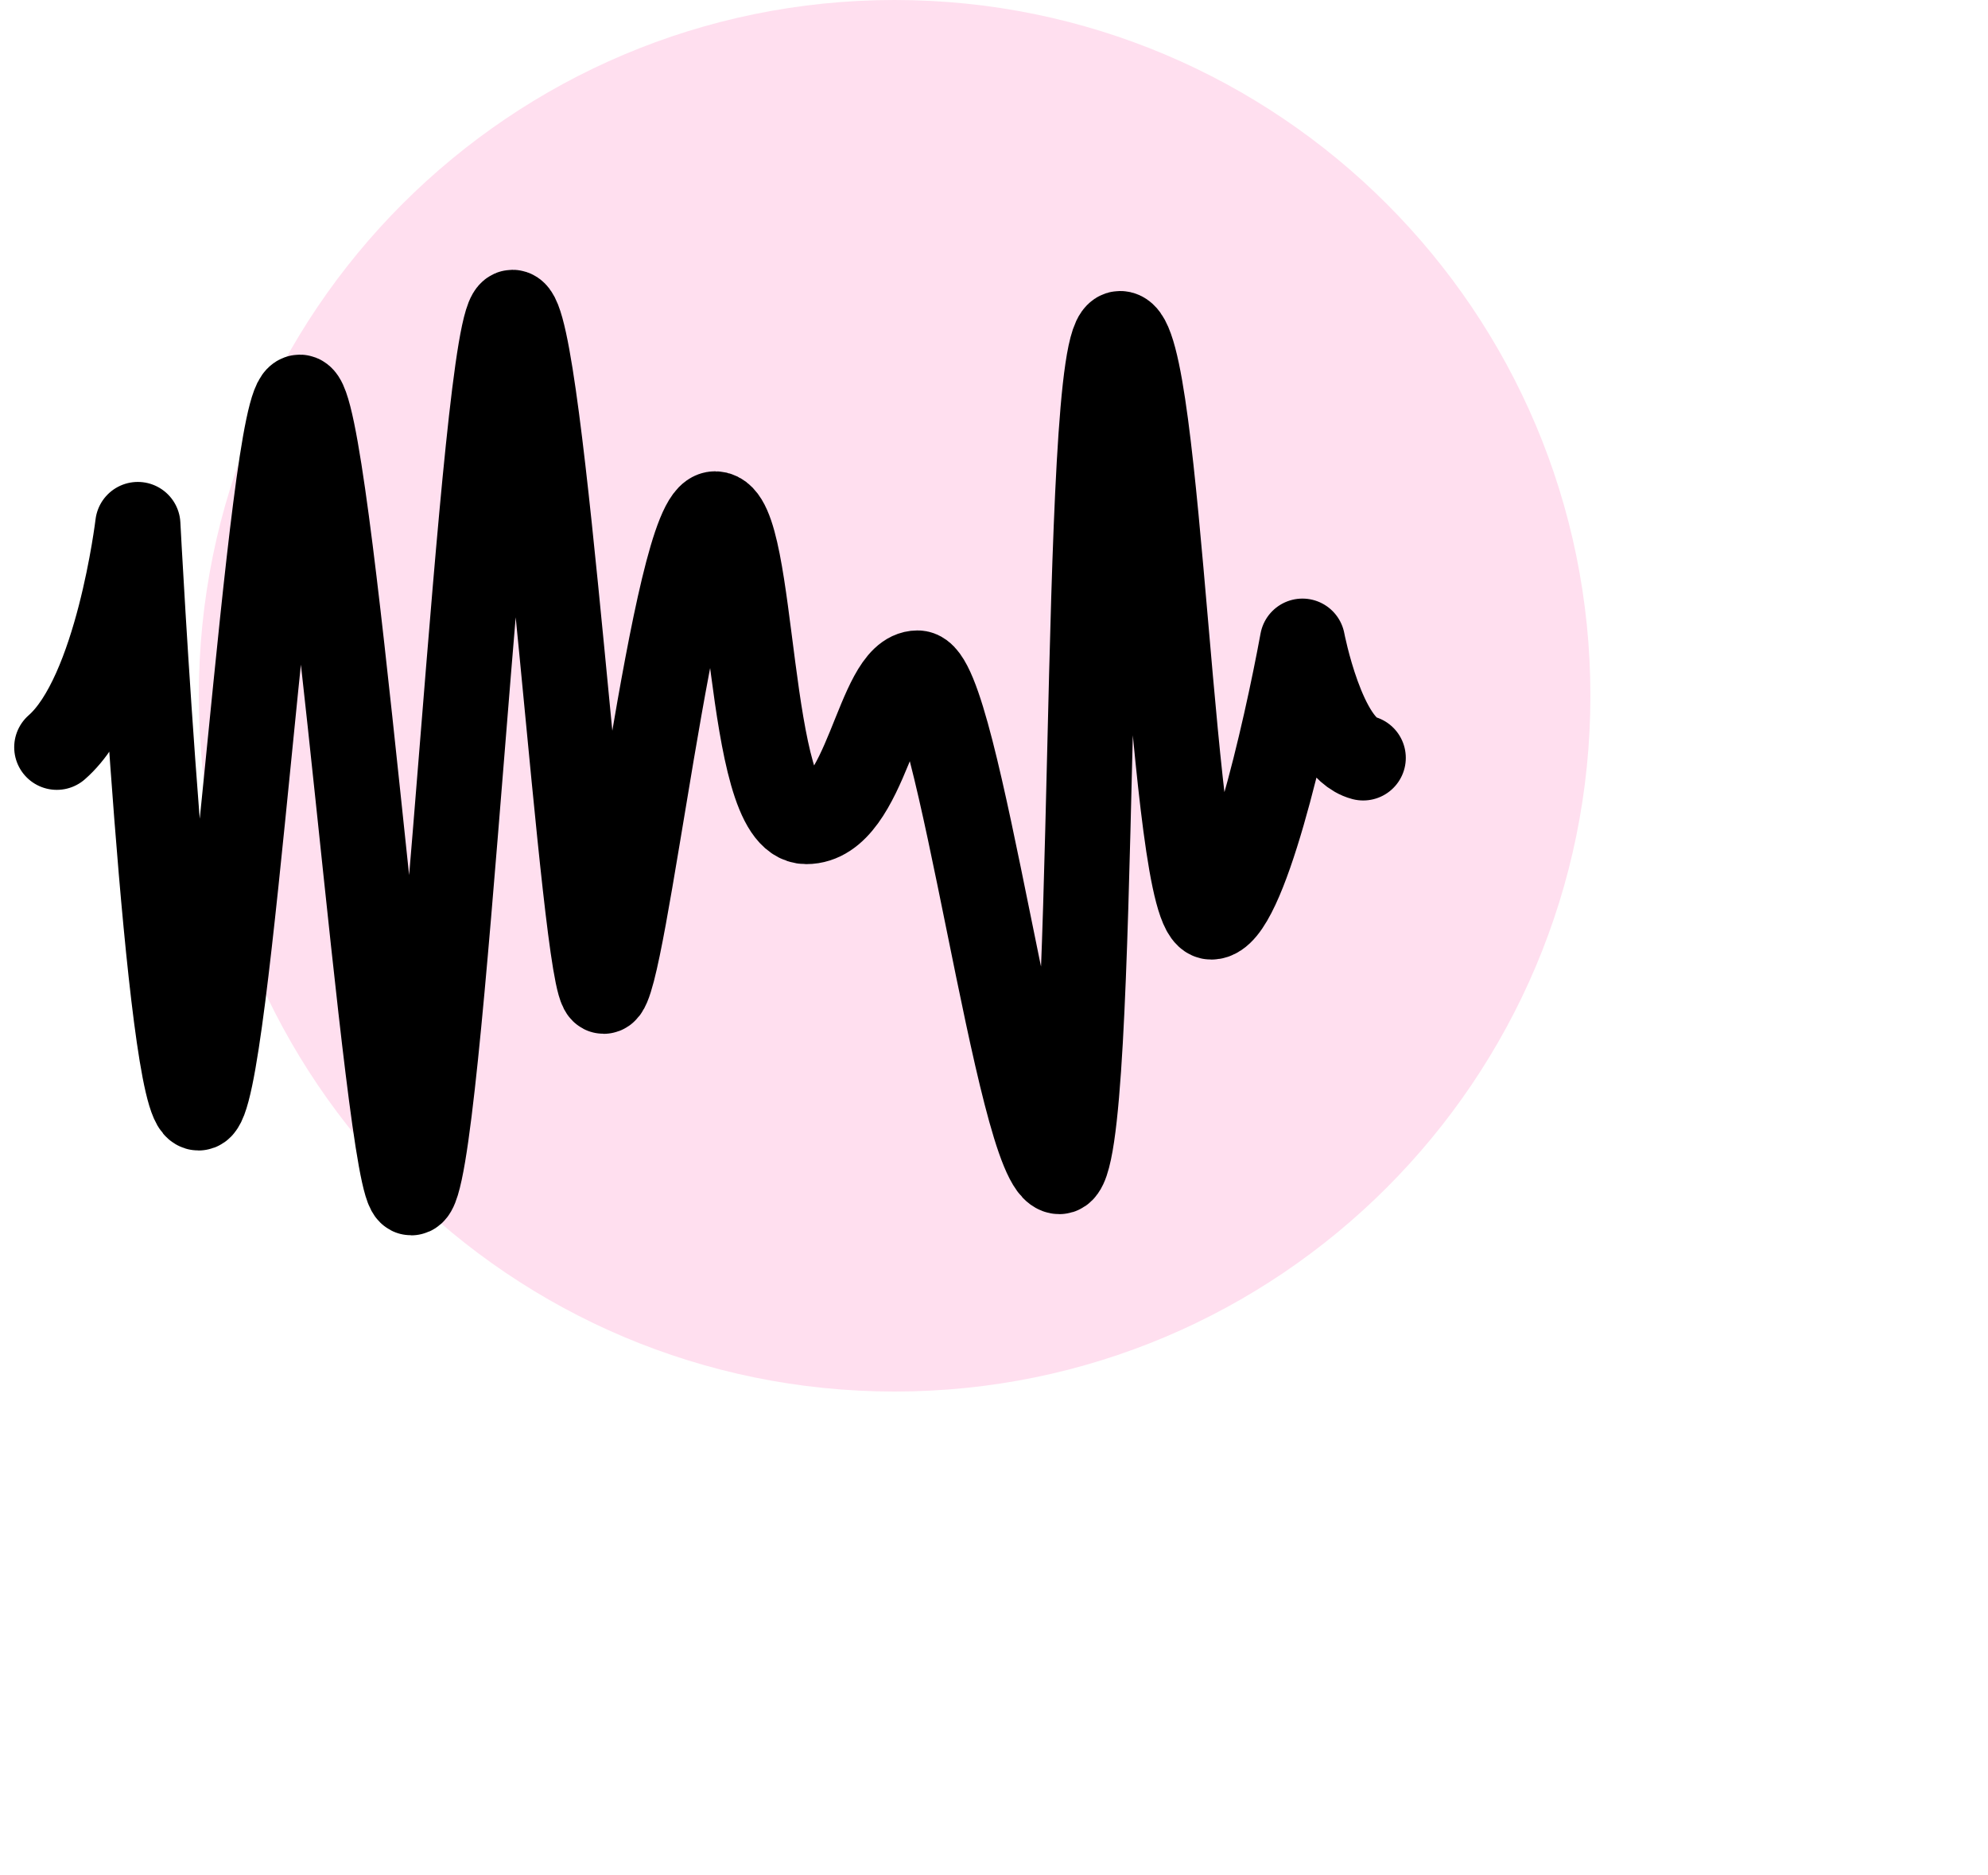
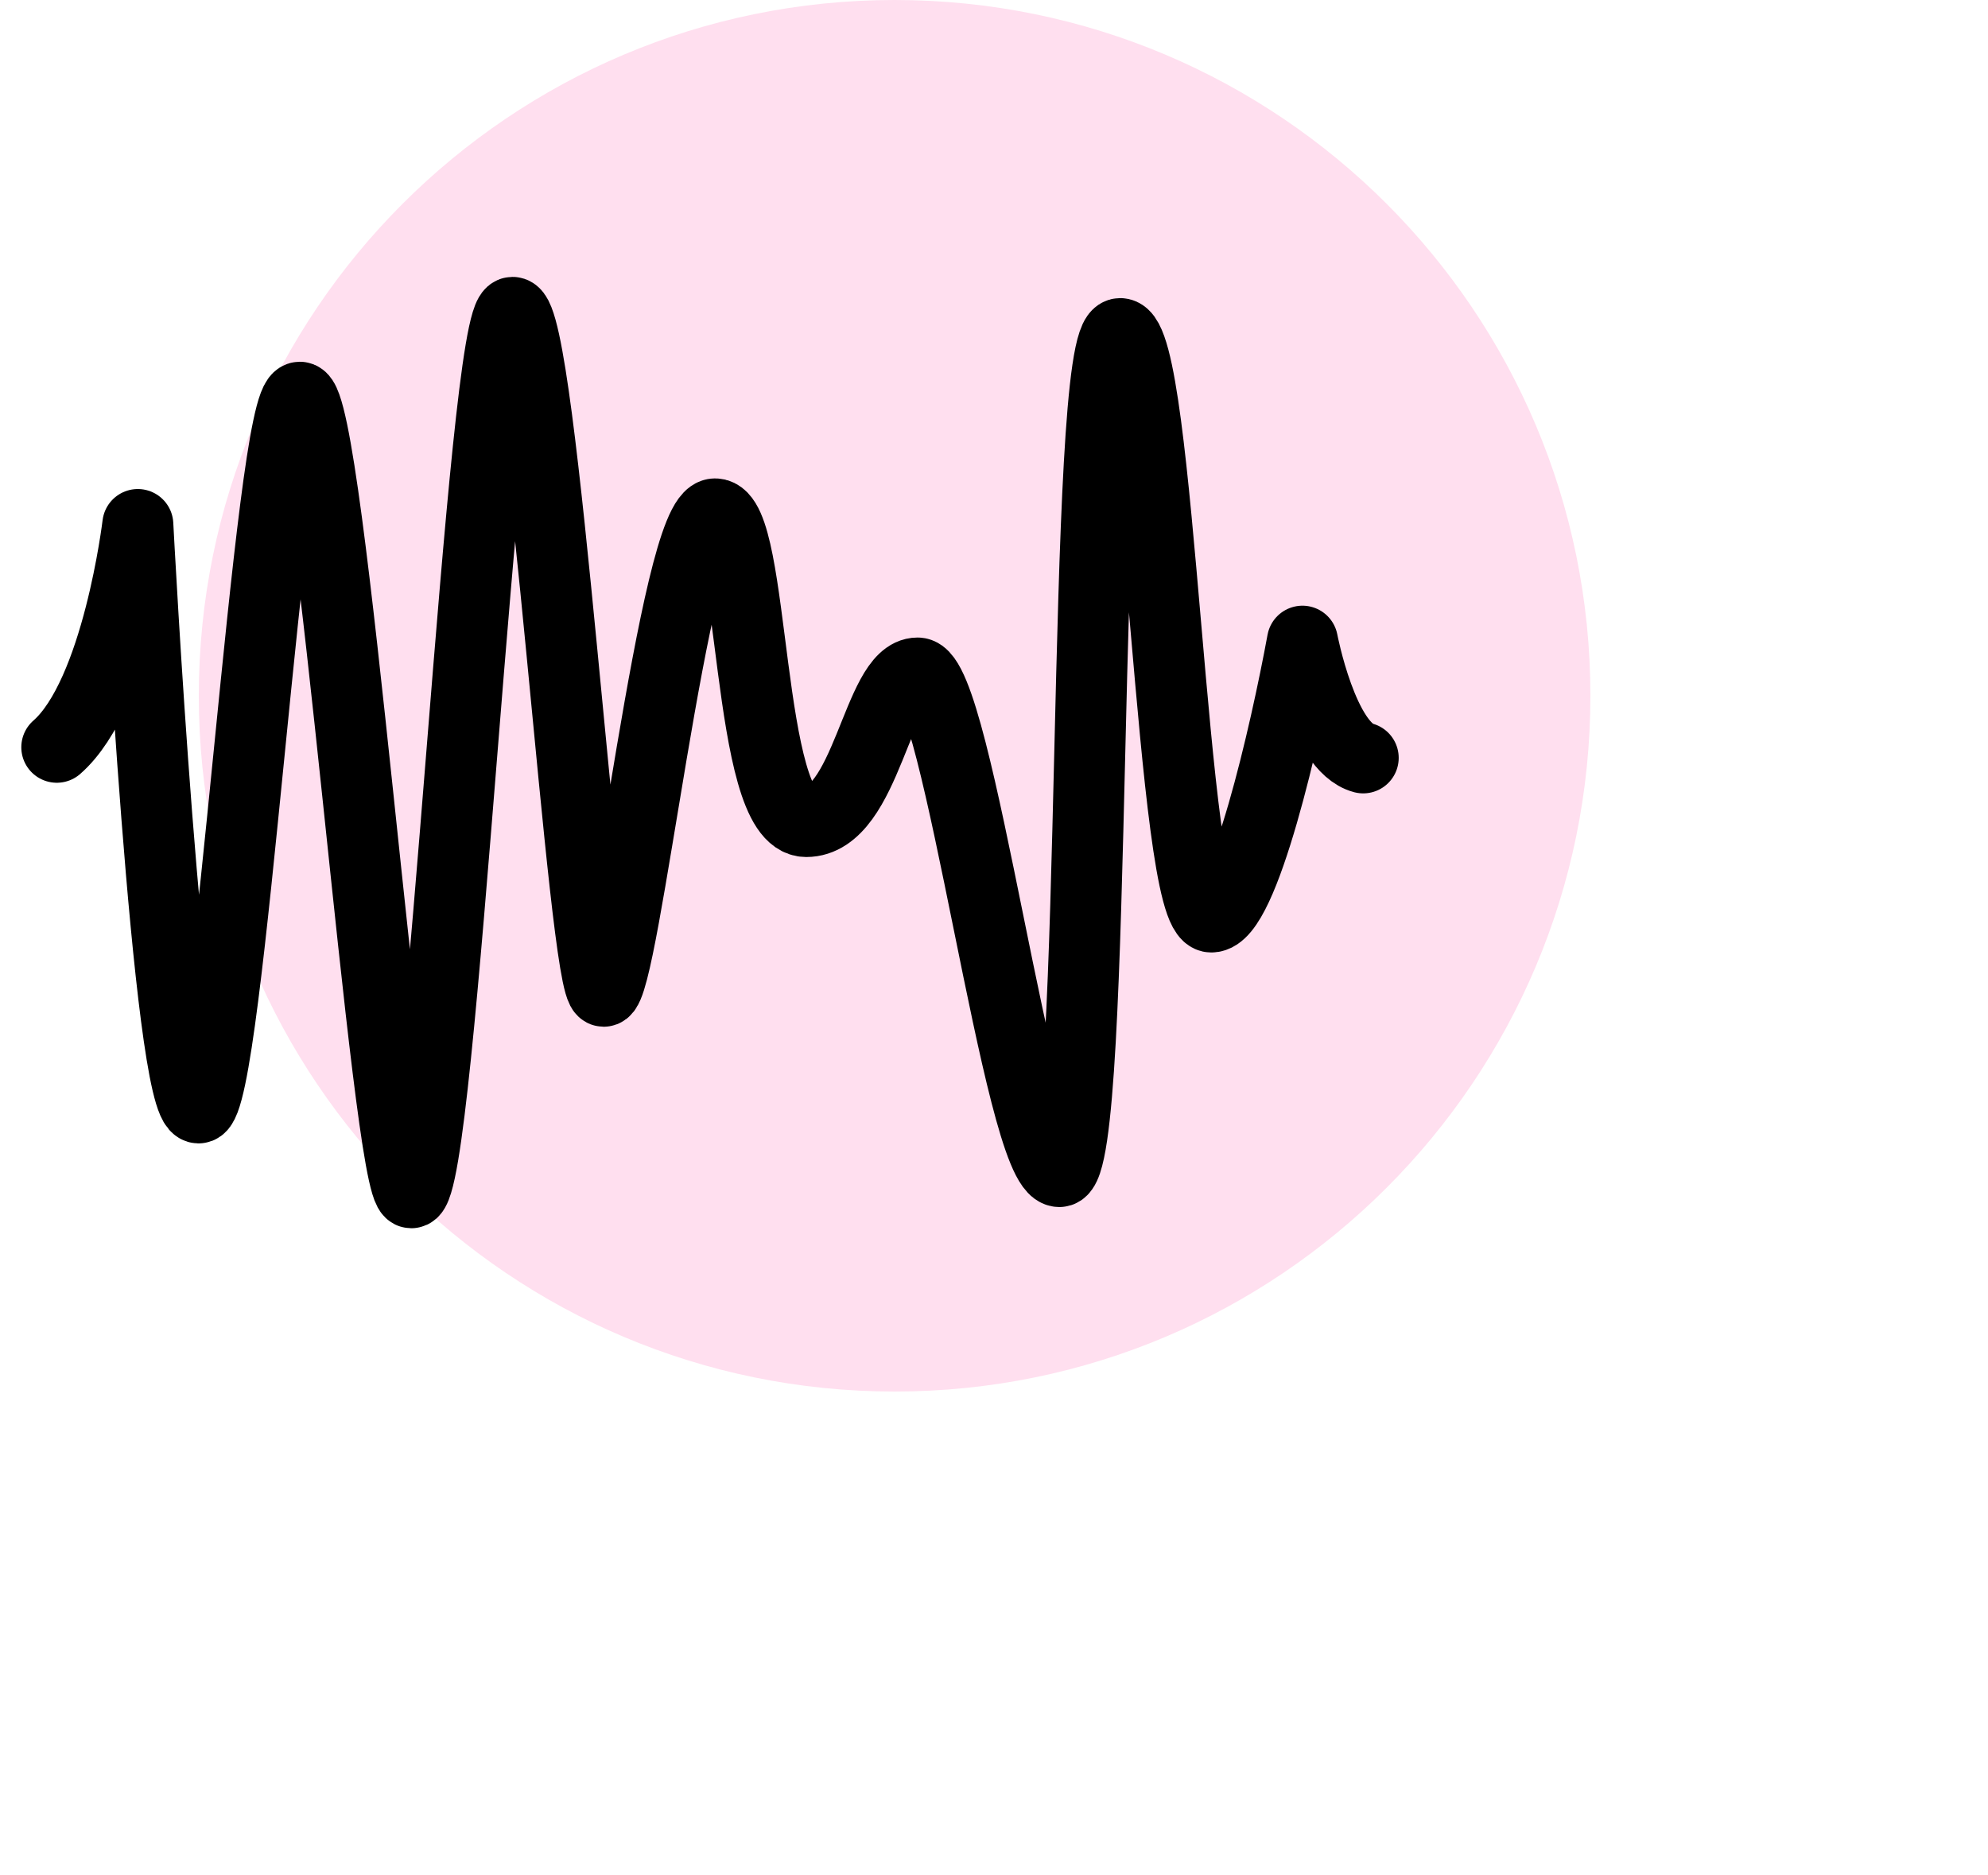
<svg xmlns="http://www.w3.org/2000/svg" width="70" height="66" viewBox="0 0 70 66" fill="none">
  <circle cx="31.5" cy="24.5" r="24.5" fill="#FFDFEF" />
-   <path d="M2 26.313C4.14 24.446 4.853 18.47 4.853 18.47C4.853 18.47 5.922 39.012 6.992 39.012C8.062 39.012 9.488 13.988 10.558 13.988C11.628 13.988 13.625 42 14.481 42C15.55 42 16.977 11 18.047 11C19.116 11 20.543 34.904 21.256 34.904C21.969 34.904 23.752 18.096 25.178 18.096C26.605 18.096 26.248 28.928 28.388 28.928C30.527 28.928 30.884 23.699 32.31 23.699C33.736 23.699 35.876 41.253 37.302 41.253C38.729 41.253 38.016 11.747 39.442 11.747C40.868 11.747 41.225 32.289 42.651 32.289C43.792 32.289 45.266 25.815 45.861 22.578C45.861 22.578 46.574 26.313 48 26.687" stroke="black" stroke-width="3" stroke-linecap="round" stroke-linejoin="round" />
+   <path d="M2 26.313C4.14 24.446 4.853 18.47 4.853 18.47C4.853 18.47 5.922 39.012 6.992 39.012C8.062 39.012 9.488 13.988 10.558 13.988C11.628 13.988 13.625 42 14.481 42C15.55 42 16.977 11 18.047 11C19.116 11 20.543 34.904 21.256 34.904C21.969 34.904 23.752 18.096 25.178 18.096C26.605 18.096 26.248 28.928 28.388 28.928C30.527 28.928 30.884 23.699 32.31 23.699C33.736 23.699 35.876 41.253 37.302 41.253C38.729 41.253 38.016 11.747 39.442 11.747C40.868 11.747 41.225 32.289 42.651 32.289C43.792 32.289 45.266 25.815 45.861 22.578C45.861 22.578 46.574 26.313 48 26.687" stroke="black" stroke-width="2.5" stroke-linecap="round" stroke-linejoin="round" />
</svg>
